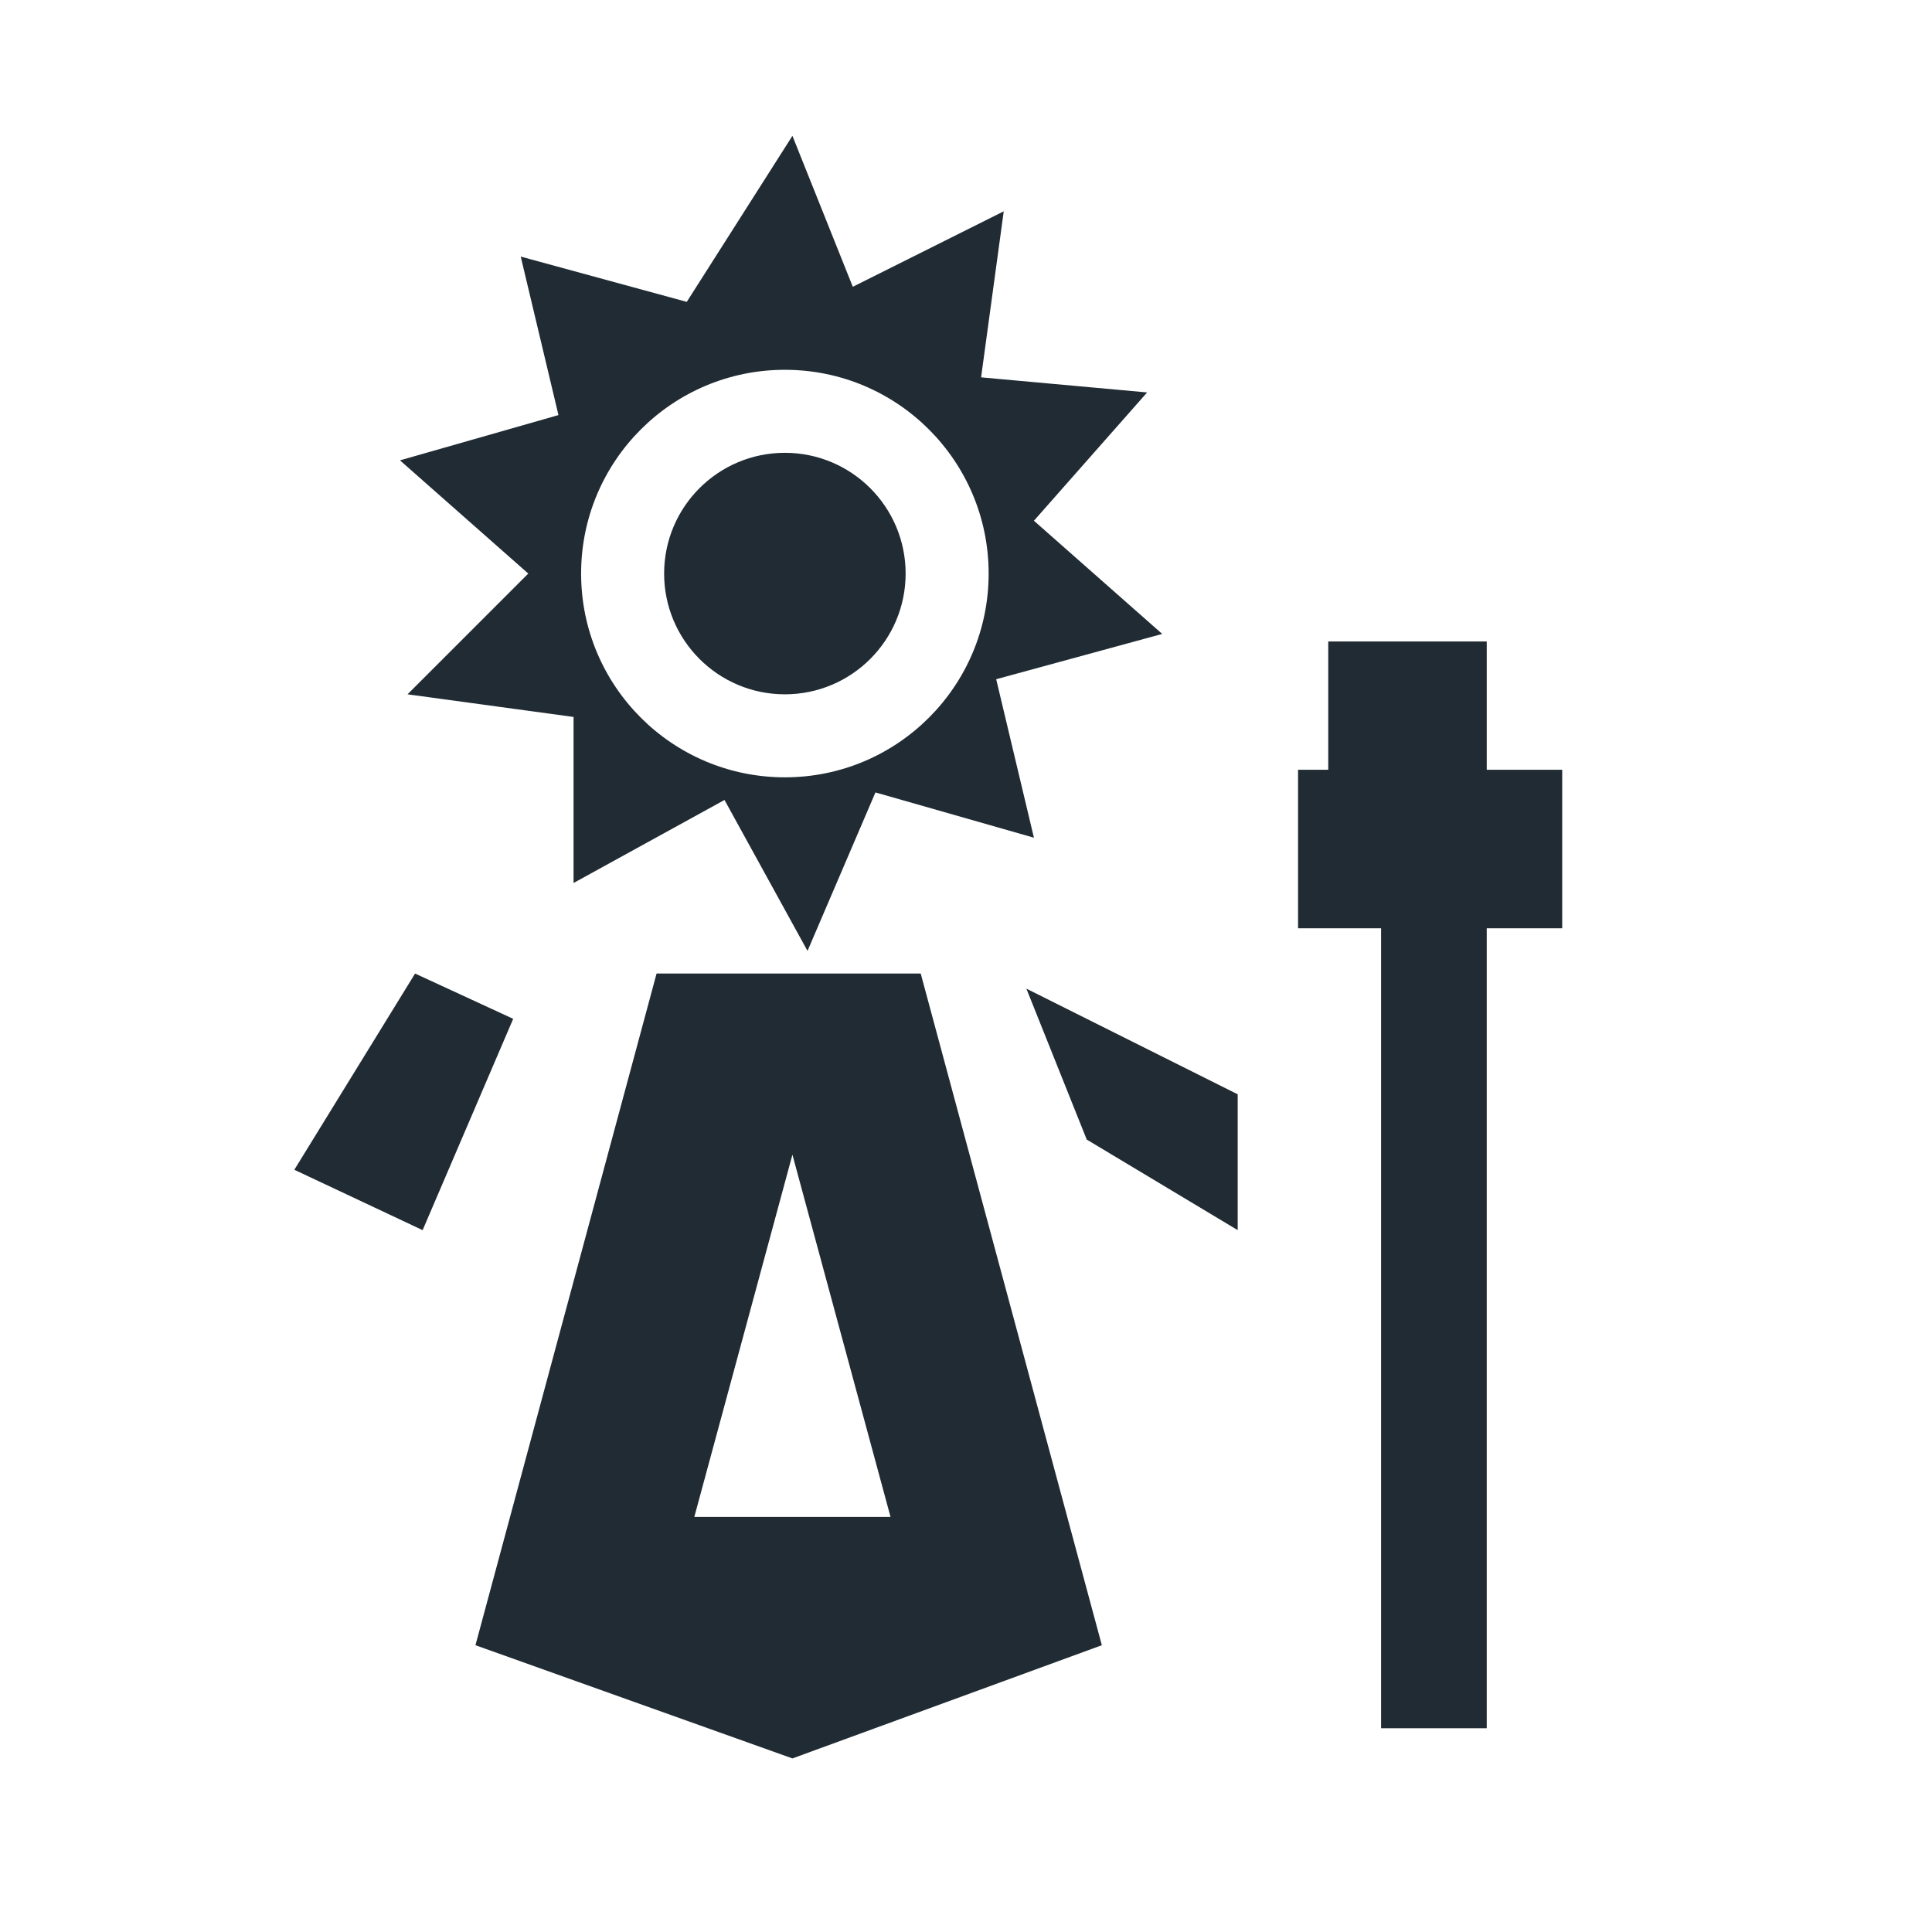
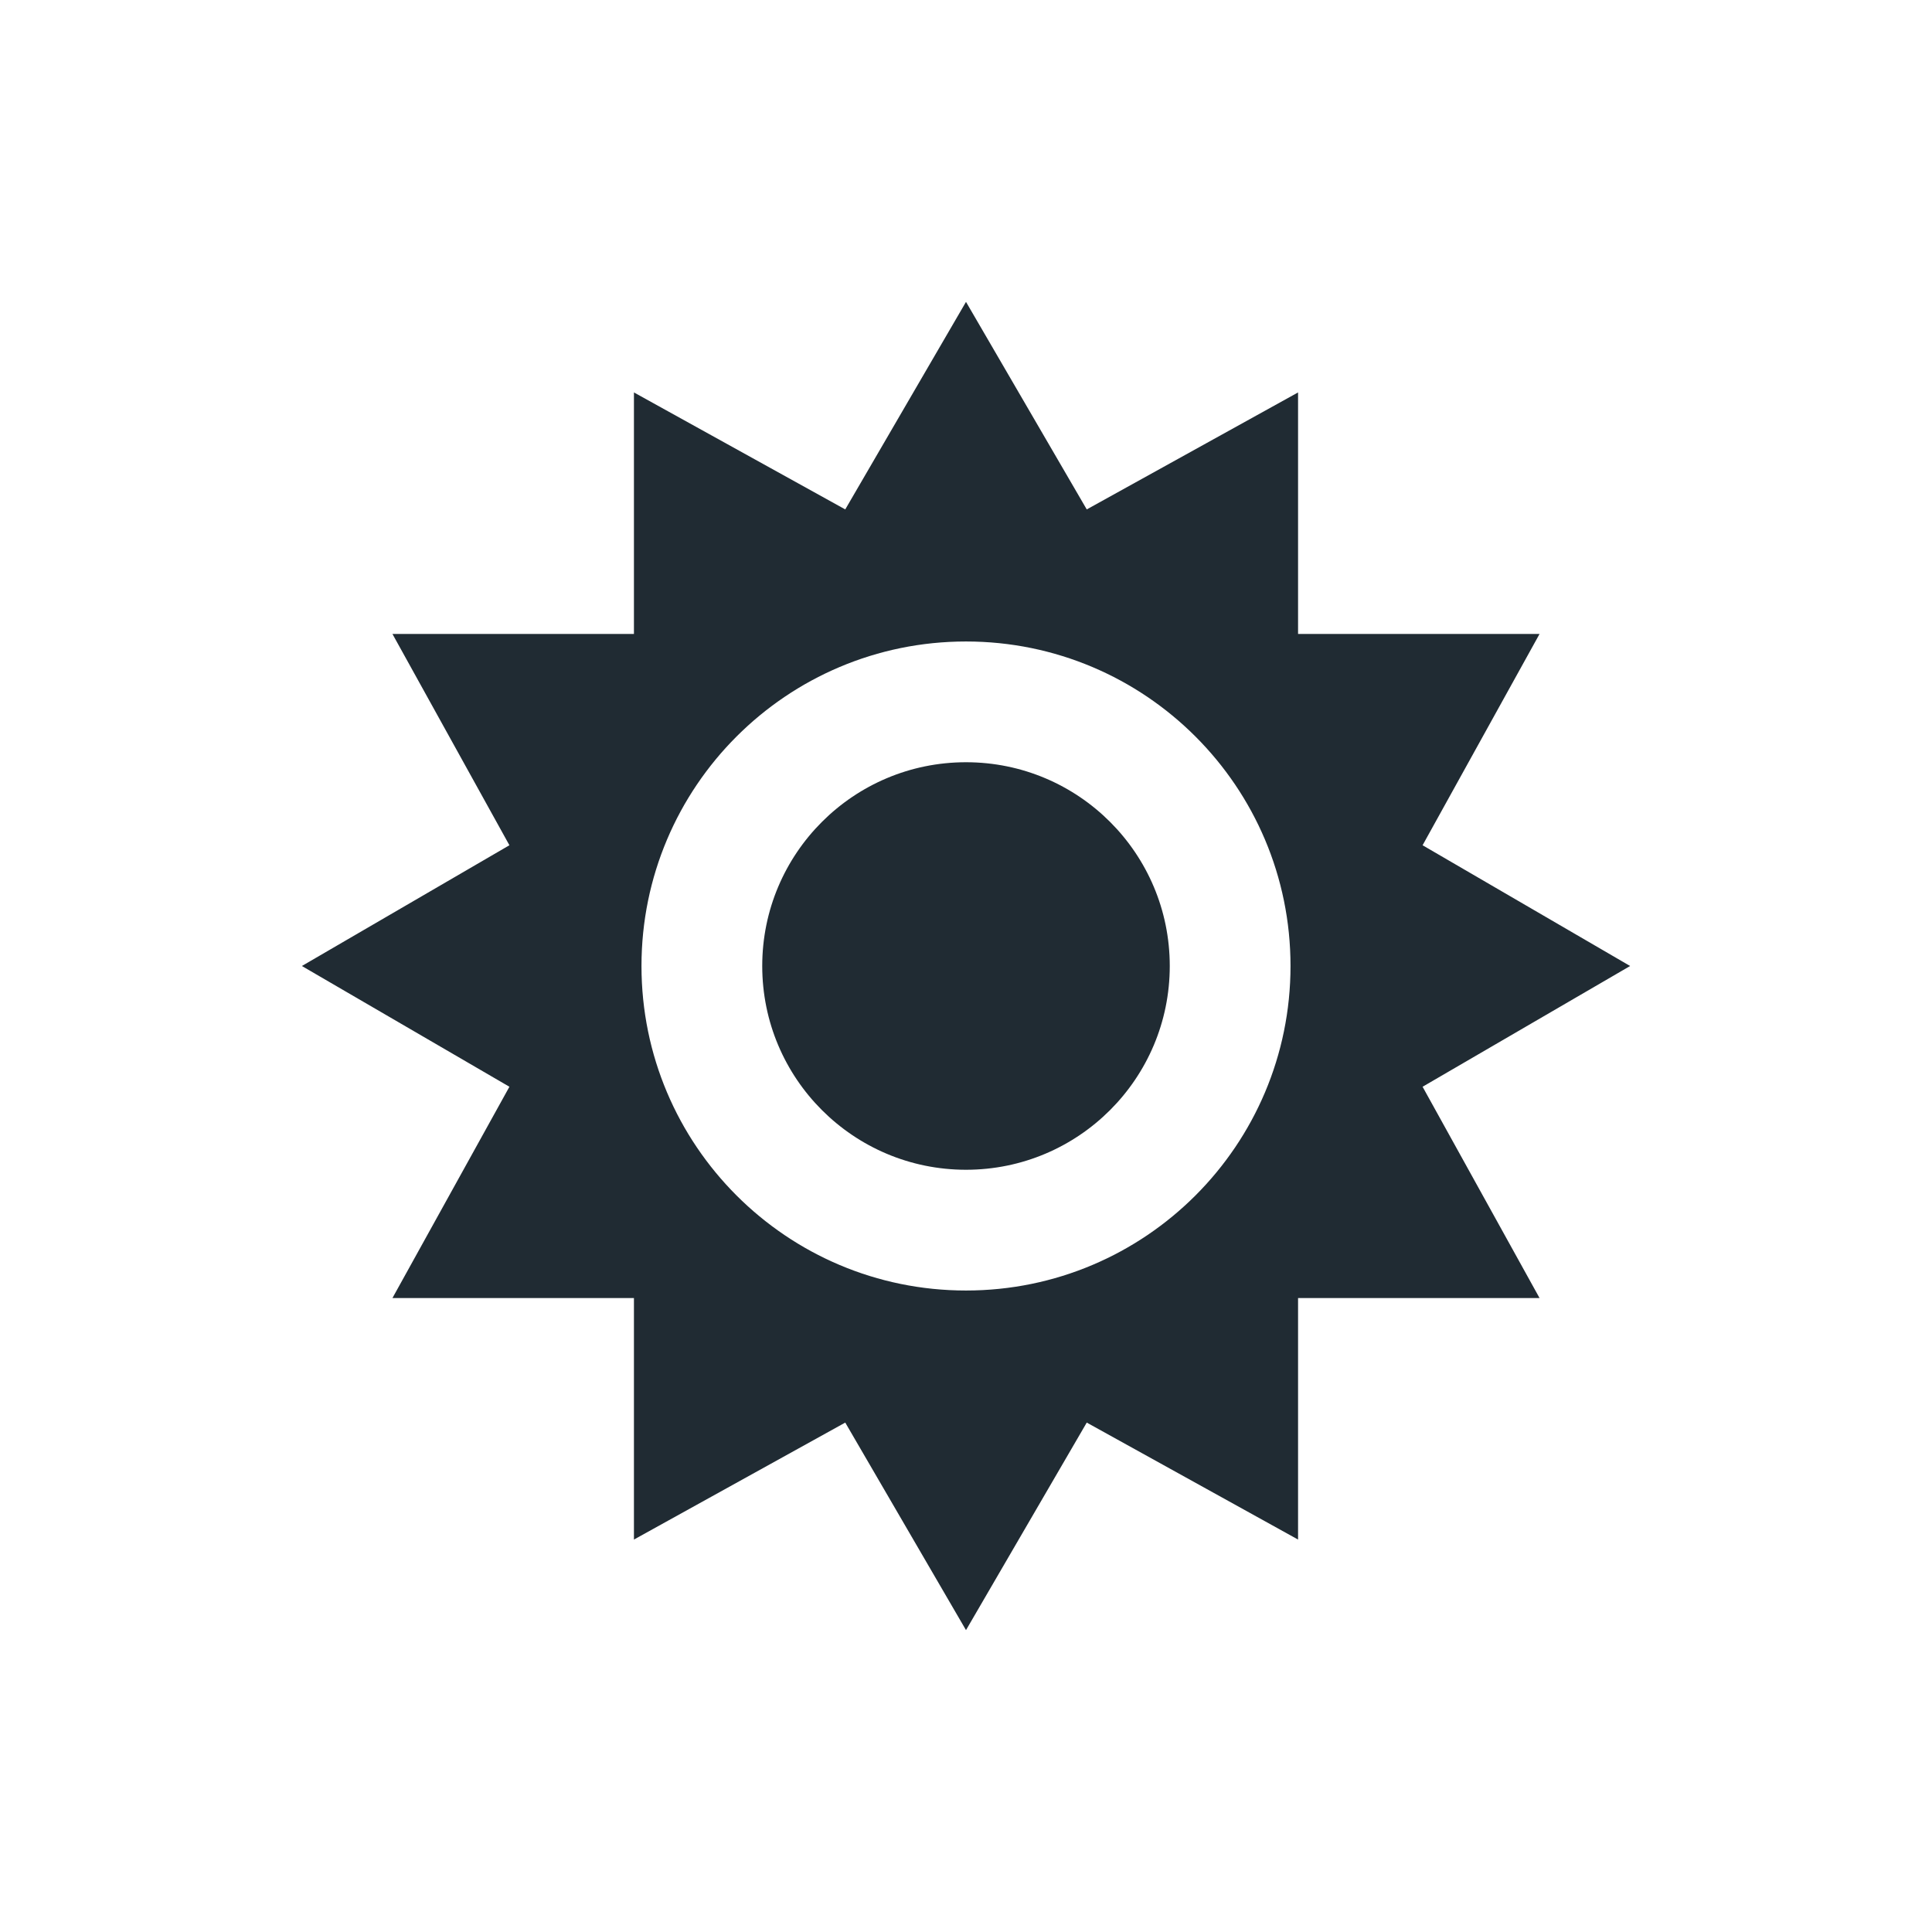
<svg xmlns="http://www.w3.org/2000/svg" viewBox="0 0 512 512">
-   <path fill="#202b33" fill-rule="evenodd" d="M210 36L226 76L266 56L260 100L304 104L274 138L308 168L264 180L274 222L232 210L214 252L192 212L152 234L152 190L108 184L140 152L106 122L148 110L138 68L182 80ZM208 98A54 54 0 1 0 208 206A54 54 0 1 0 208 98ZM208 120A32 32 0 1 1 208 184A32 32 0 1 1 208 120ZM174 258H244L292 436L210 466L126 436ZM210 306L184 402H236ZM136 270L112 326L78 310L110 258ZM272 262L328 290V326L288 302ZM352 170H394V204H414V246H394V458H366V246H344V204H352Z" />
+   <path fill="#202b33" fill-rule="evenodd" d="M256 80L288 135L344 104L344 168L408 168L377 224L432 256L377 288L408 344L344 344L344 408L288 377L256 432L224 377L168 408L168 344L104 344L135 288L80 256L135 224L104 168L168 168L168 104L224 135ZM256 170A86 86 0 1 0 256 342A86 86 0 1 0 256 170ZM256 202A54 54 0 1 1 256 310A54 54 0 1 1 256 202Z" />
</svg>
